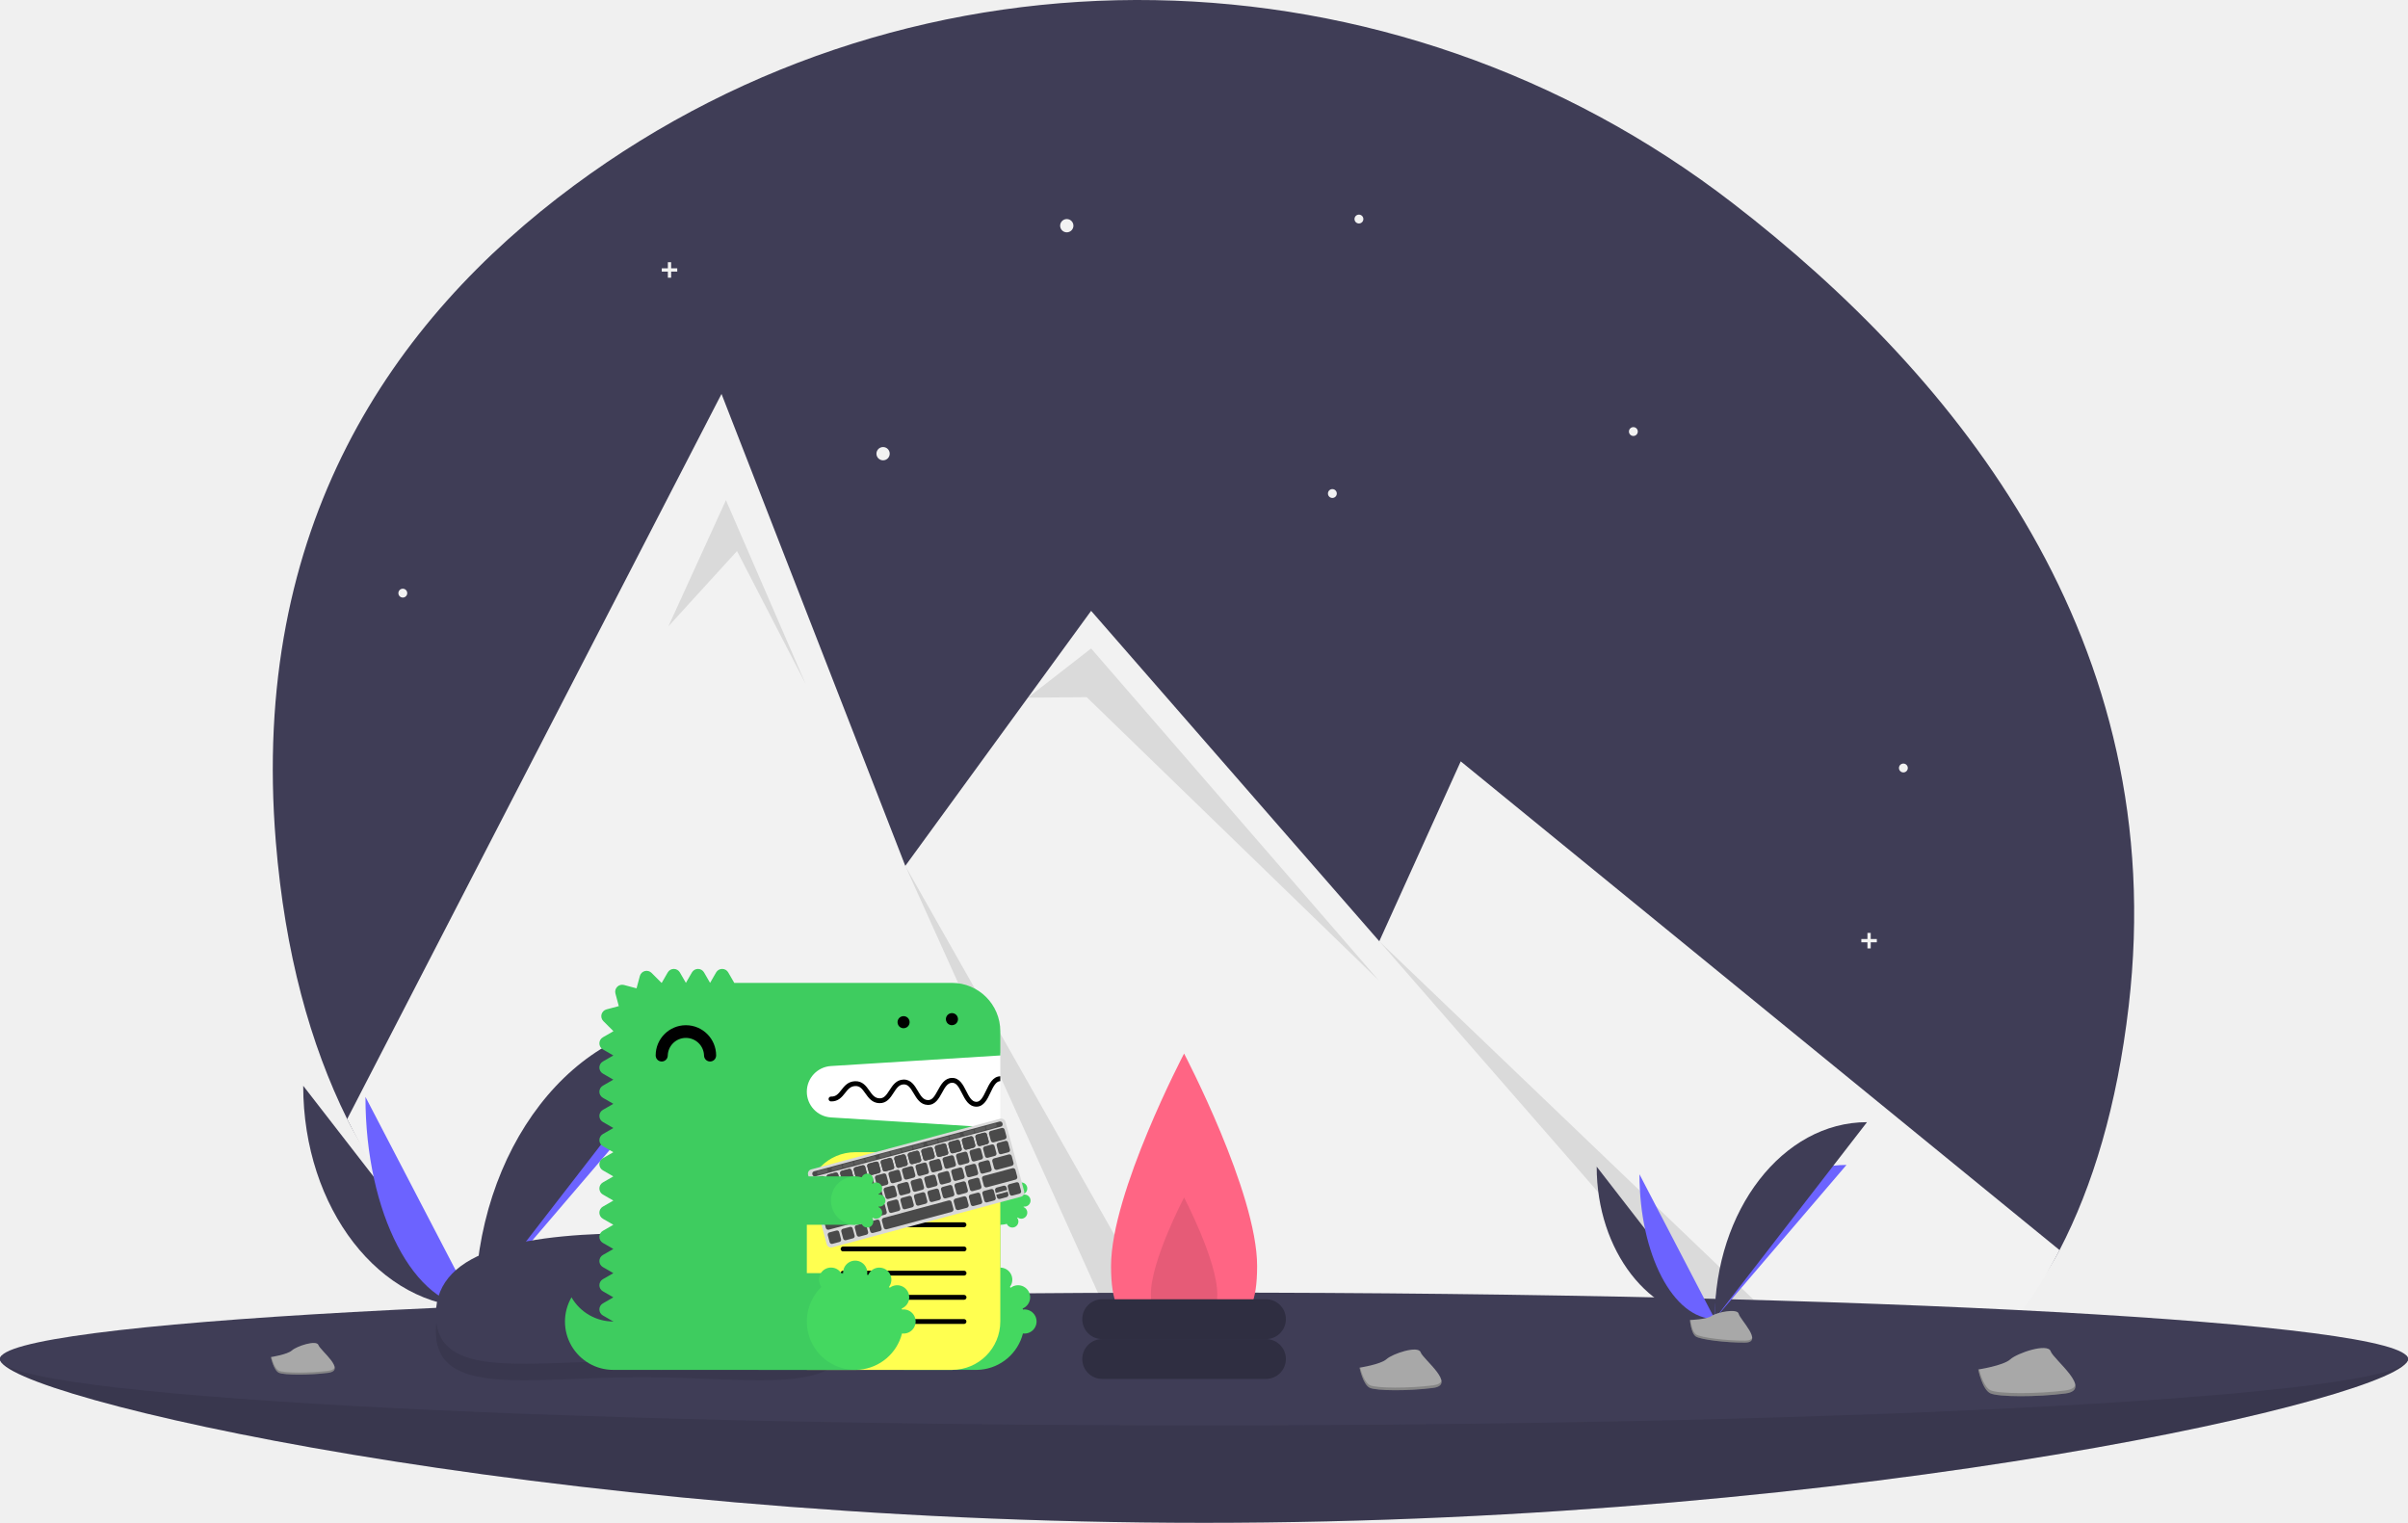
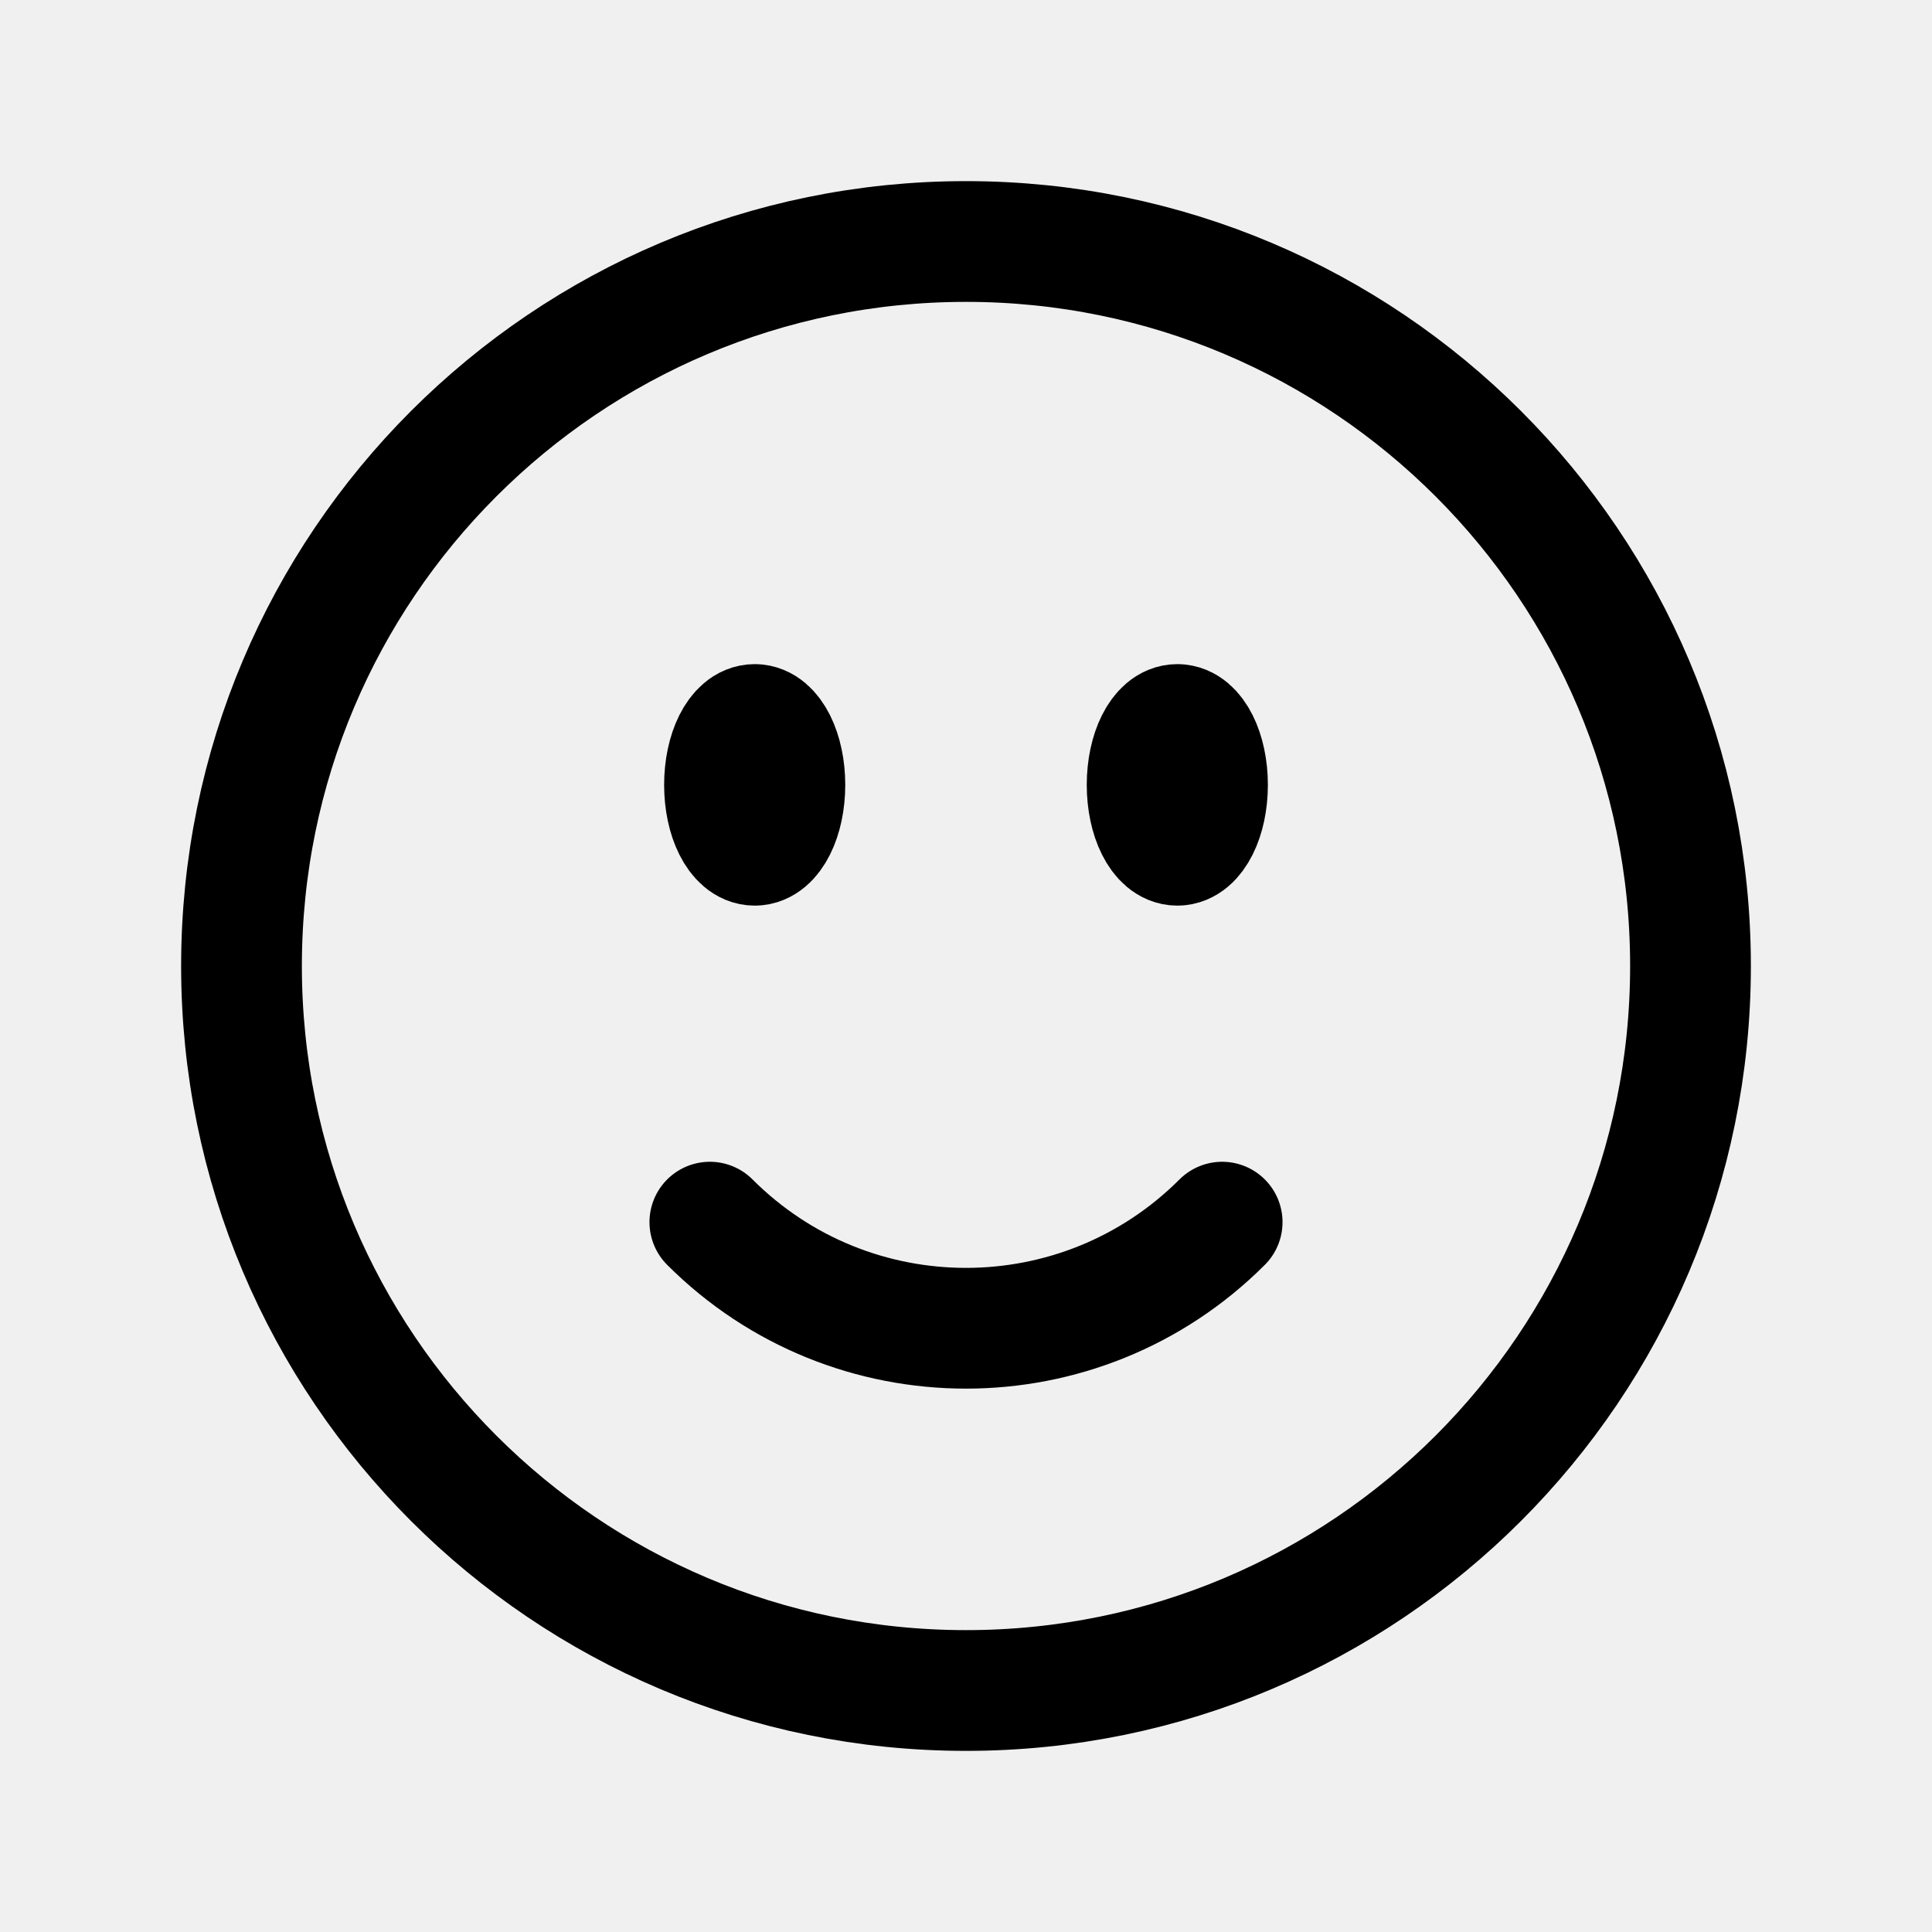
- <svg xmlns="http://www.w3.org/2000/svg" width="1088" height="687.962" viewBox="0 0 1088 687.962">
-   <g id="Group_12" data-name="Group 12" transform="translate(-57 -56)">
-     <g id="Group_11" data-name="Group 11" transform="translate(57 56)">
-       <path id="Path_83" data-name="Path 83" d="M1017.81,560.461c-5.27,45.15-16.22,81.4-31.25,110.31-20,38.52-54.21,54.04-84.77,70.28a193.275,193.275,0,0,1-27.46,11.94c-55.61,19.3-117.85,14.18-166.74,3.99a657.282,657.282,0,0,0-104.09-13.16q-14.97-.675-29.97-.67c-15.42.02-293.07,5.29-360.67-131.57-16.69-33.76-28.13-75-32.24-125.27-11.63-142.12,52.29-235.46,134.74-296.47,155.97-115.41,369.76-110.57,523.43,7.88C941.15,276.621,1036.99,396.031,1017.81,560.461Z" transform="translate(-56 -106.019)" fill="#3f3d56" />
-       <path id="Path_84" data-name="Path 84" d="M986.56,670.771c-20,38.52-47.21,64.04-77.77,80.28a193.272,193.272,0,0,1-27.46,11.94c-55.61,19.3-117.85,14.18-166.74,3.99a657.3,657.3,0,0,0-104.09-13.16q-14.97-.675-29.97-.67-23.13.03-46.25,1.72c-100.17,7.36-253.82-6.43-321.42-143.29L382,283.981,444.95,445.6l20.09,51.59,55.37-75.98L549,381.981l130.2,149.27,36.8-81.27L970.78,657.9l14.21,11.59Z" transform="translate(-56 -106.019)" fill="#f2f2f2" />
-       <path id="Path_85" data-name="Path 85" d="M302,282.962l26-57,36,83-31-60Z" opacity="0.1" />
-       <path id="Path_86" data-name="Path 86" d="M610.5,753.821q-14.97-.675-29.97-.67L465.04,497.191Z" transform="translate(-56 -106.019)" opacity="0.1" />
-       <path id="Path_87" data-name="Path 87" d="M464.411,315.191,493,292.962l130,150-132-128Z" opacity="0.1" />
-       <path id="Path_88" data-name="Path 88" d="M908.79,751.051a193.265,193.265,0,0,1-27.46,11.94L679.2,531.251Z" transform="translate(-56 -106.019)" opacity="0.1" />
-       <circle id="Ellipse_11" data-name="Ellipse 11" cx="3" cy="3" r="3" transform="translate(479 98.962)" fill="#f2f2f2" />
-       <circle id="Ellipse_12" data-name="Ellipse 12" cx="3" cy="3" r="3" transform="translate(396 201.962)" fill="#f2f2f2" />
-       <circle id="Ellipse_13" data-name="Ellipse 13" cx="2" cy="2" r="2" transform="translate(600 220.962)" fill="#f2f2f2" />
-       <circle id="Ellipse_14" data-name="Ellipse 14" cx="2" cy="2" r="2" transform="translate(180 265.962)" fill="#f2f2f2" />
-       <circle id="Ellipse_15" data-name="Ellipse 15" cx="2" cy="2" r="2" transform="translate(612 96.962)" fill="#f2f2f2" />
-       <circle id="Ellipse_16" data-name="Ellipse 16" cx="2" cy="2" r="2" transform="translate(736 192.962)" fill="#f2f2f2" />
-       <circle id="Ellipse_17" data-name="Ellipse 17" cx="2" cy="2" r="2" transform="translate(858 344.962)" fill="#f2f2f2" />
-       <path id="Path_89" data-name="Path 89" d="M306,121.222h-2.76v-2.76h-1.48v2.76H299V122.7h2.76v2.759h1.48V122.7H306Z" fill="#f2f2f2" />
-       <path id="Path_90" data-name="Path 90" d="M848,424.222h-2.76v-2.76h-1.48v2.76H841V425.7h2.76v2.759h1.48V425.7H848Z" fill="#f2f2f2" />
-       <path id="Path_91" data-name="Path 91" d="M1144,719.981c0,16.569-243.557,74-544,74s-544-57.431-544-74,243.557,14,544,14S1144,703.413,1144,719.981Z" transform="translate(-56 -106.019)" fill="#3f3d56" />
-       <path id="Path_92" data-name="Path 92" d="M1144,719.981c0,16.569-243.557,74-544,74s-544-57.431-544-74,243.557,14,544,14S1144,703.413,1144,719.981Z" transform="translate(-56 -106.019)" opacity="0.1" />
-       <ellipse id="Ellipse_18" data-name="Ellipse 18" cx="544" cy="30" rx="544" ry="30" transform="translate(0 583.962)" fill="#3f3d56" />
-       <path id="Path_93" data-name="Path 93" d="M624,677.981c0,33.137-14.775,24-33,24s-33,9.137-33-24,33-96,33-96S624,644.844,624,677.981Z" transform="translate(-56 -106.019)" fill="#ff6584" />
-       <path id="Path_94" data-name="Path 94" d="M606,690.66c0,15.062-6.716,10.909-15,10.909s-15,4.153-15-10.909,15-43.636,15-43.636S606,675.6,606,690.66Z" transform="translate(-56 -106.019)" opacity="0.1" />
-       <rect id="Rectangle_97" data-name="Rectangle 97" width="92" height="18" rx="9" transform="translate(489 604.962)" fill="#2f2e41" />
-       <rect id="Rectangle_98" data-name="Rectangle 98" width="92" height="18" rx="9" transform="translate(489 586.962)" fill="#2f2e41" />
-       <path id="Path_95" data-name="Path 95" d="M193,596.547c0,55.343,34.719,100.126,77.626,100.126" transform="translate(-56 -106.019)" fill="#3f3d56" />
-       <path id="Path_96" data-name="Path 96" d="M270.626,696.673c0-55.965,38.745-101.251,86.626-101.251" transform="translate(-56 -106.019)" fill="#6c63ff" />
-       <path id="Path_97" data-name="Path 97" d="M221.125,601.564c0,52.57,22.14,95.109,49.5,95.109" transform="translate(-56 -106.019)" fill="#6c63ff" />
-       <path id="Path_98" data-name="Path 98" d="M270.626,696.673c0-71.511,44.783-129.377,100.126-129.377" transform="translate(-56 -106.019)" fill="#3f3d56" />
-       <path id="Path_99" data-name="Path 99" d="M254.3,697.379s11.009-.339,14.326-2.7,16.934-5.183,17.757-1.395,16.544,18.844,4.115,18.945-28.879-1.936-32.19-3.953S254.3,697.379,254.3,697.379Z" transform="translate(-56 -106.019)" fill="#a8a8a8" />
-       <path id="Path_100" data-name="Path 100" d="M290.716,710.909c-12.429.1-28.879-1.936-32.19-3.953-2.522-1.536-3.527-7.048-3.863-9.591l-.368.014s.7,8.879,4.009,10.9,19.761,4.053,32.19,3.953c3.588-.029,4.827-1.305,4.759-3.2C294.755,710.174,293.386,710.887,290.716,710.909Z" transform="translate(-56 -106.019)" opacity="0.2" />
-       <path id="Path_101" data-name="Path 101" d="M777.429,633.081c0,38.029,23.857,68.8,53.341,68.8" transform="translate(-56 -106.019)" fill="#3f3d56" />
-       <path id="Path_102" data-name="Path 102" d="M830.769,701.882c0-38.456,26.623-69.575,59.525-69.575" transform="translate(-56 -106.019)" fill="#6c63ff" />
-       <path id="Path_103" data-name="Path 103" d="M796.755,636.528c0,36.124,15.213,65.354,34.014,65.354" transform="translate(-56 -106.019)" fill="#6c63ff" />
-       <path id="Path_104" data-name="Path 104" d="M830.769,701.882c0-49.139,30.773-88.9,68.8-88.9" transform="translate(-56 -106.019)" fill="#3f3d56" />
-       <path id="Path_105" data-name="Path 105" d="M819.548,702.367s7.565-.233,9.844-1.856,11.636-3.562,12.2-.958,11.368,12.949,2.828,13.018-19.844-1.33-22.119-2.716S819.548,702.367,819.548,702.367Z" transform="translate(-56 -106.019)" fill="#a8a8a8" />
-       <path id="Path_106" data-name="Path 106" d="M844.574,711.664c-8.54.069-19.844-1.33-22.119-2.716-1.733-1.056-2.423-4.843-2.654-6.59l-.253.01s.479,6.1,2.755,7.487,13.579,2.785,22.119,2.716c2.465-.02,3.317-.9,3.27-2.2C847.349,711.159,846.409,711.649,844.574,711.664Z" transform="translate(-56 -106.019)" opacity="0.2" />
-       <path id="Path_107" data-name="Path 107" d="M949.813,724.718s11.36-1.729,14.5-4.591,16.89-7.488,18.217-3.667,19.494,17.447,6.633,19.107-30.153,1.609-33.835-.065S949.813,724.718,949.813,724.718Z" transform="translate(-56 -106.019)" fill="#a8a8a8" />
-       <path id="Path_108" data-name="Path 108" d="M989.228,734.173c-12.86,1.659-30.153,1.609-33.835-.065-2.8-1.275-4.535-6.858-5.2-9.45l-.379.061s1.833,9.109,5.516,10.783,20.975,1.725,33.835.065c3.712-.479,4.836-1.956,4.529-3.906C993.319,732.907,991.991,733.817,989.228,734.173Z" transform="translate(-56 -106.019)" opacity="0.2" />
-       <path id="Path_109" data-name="Path 109" d="M670.26,723.9s9.587-1.459,12.237-3.875,14.255-6.32,15.374-3.095,16.452,14.725,5.6,16.125-25.448,1.358-28.555-.055S670.26,723.9,670.26,723.9Z" transform="translate(-56 -106.019)" fill="#a8a8a8" />
-       <path id="Path_110" data-name="Path 110" d="M703.524,731.875c-10.853,1.4-25.448,1.358-28.555-.055-2.367-1.076-3.827-5.788-4.39-7.976l-.32.051s1.547,7.687,4.655,9.1,17.7,1.456,28.555.055c3.133-.4,4.081-1.651,3.822-3.3C706.977,730.807,705.856,731.575,703.524,731.875Z" transform="translate(-56 -106.019)" opacity="0.2" />
-       <path id="Path_111" data-name="Path 111" d="M178.389,719.109s7.463-1.136,9.527-3.016,11.1-4.92,11.969-2.409,12.808,11.463,4.358,12.553-19.811,1.057-22.23-.043S178.389,719.109,178.389,719.109Z" transform="translate(-56 -106.019)" fill="#a8a8a8" />
-       <path id="Path_112" data-name="Path 112" d="M204.285,725.321c-8.449,1.09-19.811,1.057-22.23-.043-1.842-.838-2.979-4.506-3.417-6.209l-.249.04s1.2,5.984,3.624,7.085,13.781,1.133,22.23.043c2.439-.315,3.177-1.285,2.976-2.566C206.973,724.489,206.1,725.087,204.285,725.321Z" transform="translate(-56 -106.019)" opacity="0.2" />
-       <path id="Path_113" data-name="Path 113" d="M439.7,707.337c0,30.22-42.124,20.873-93.7,20.873s-93.074,9.347-93.074-20.873,42.118-36.793,93.694-36.793S439.7,677.117,439.7,707.337Z" transform="translate(-56 -106.019)" opacity="0.1" />
-       <path id="Path_114" data-name="Path 114" d="M439.7,699.9c0,30.22-42.124,20.873-93.7,20.873s-93.074,9.347-93.074-20.873S295.04,663.1,346.616,663.1,439.7,669.676,439.7,699.9Z" transform="translate(-56 -106.019)" fill="#3f3d56" />
-     </g>
-     <g id="docusaurus_keytar" transform="translate(312.271 493.733)">
-       <path id="Path_40" data-name="Path 40" d="M99,52h91.791V89.153H99Z" transform="translate(5.904 -14.001)" fill="#fff" fill-rule="evenodd" />
-       <path id="Path_41" data-name="Path 41" d="M24.855,163.927A21.828,21.828,0,0,1,5.947,153a21.829,21.829,0,0,0,18.908,32.782H46.71V163.927Z" transform="translate(-3 -4.634)" fill="#3ecc5f" fill-rule="evenodd" />
-       <path id="Path_42" data-name="Path 42" d="M121.861,61.1l76.514-4.782V45.39A21.854,21.854,0,0,0,176.52,23.535H78.173L75.441,18.8a3.154,3.154,0,0,0-5.464,0l-2.732,4.732L64.513,18.8a3.154,3.154,0,0,0-5.464,0l-2.732,4.732L53.586,18.8a3.154,3.154,0,0,0-5.464,0L45.39,23.535c-.024,0-.046,0-.071,0l-4.526-4.525a3.153,3.153,0,0,0-5.276,1.414l-1.5,5.577-5.674-1.521a3.154,3.154,0,0,0-3.863,3.864L26,34.023l-5.575,1.494a3.155,3.155,0,0,0-1.416,5.278l4.526,4.526c0,.023,0,.046,0,.07L18.8,48.122a3.154,3.154,0,0,0,0,5.464l4.732,2.732L18.8,59.05a3.154,3.154,0,0,0,0,5.464l4.732,2.732L18.8,69.977a3.154,3.154,0,0,0,0,5.464l4.732,2.732L18.8,80.9a3.154,3.154,0,0,0,0,5.464L23.535,89.1,18.8,91.832a3.154,3.154,0,0,0,0,5.464l4.732,2.732L18.8,102.76a3.154,3.154,0,0,0,0,5.464l4.732,2.732L18.8,113.687a3.154,3.154,0,0,0,0,5.464l4.732,2.732L18.8,124.615a3.154,3.154,0,0,0,0,5.464l4.732,2.732L18.8,135.542a3.154,3.154,0,0,0,0,5.464l4.732,2.732L18.8,146.469a3.154,3.154,0,0,0,0,5.464l4.732,2.732L18.8,157.4a3.154,3.154,0,0,0,0,5.464l4.732,2.732L18.8,168.324a3.154,3.154,0,0,0,0,5.464l4.732,2.732A21.854,21.854,0,0,0,45.39,198.375H176.52a21.854,21.854,0,0,0,21.855-21.855V89.1l-76.514-4.782a11.632,11.632,0,0,1,0-23.219" transform="translate(-1.681 -17.226)" fill="#3ecc5f" fill-rule="evenodd" />
-       <path id="Path_43" data-name="Path 43" d="M143,186.71h32.782V143H143Z" transform="translate(9.984 -5.561)" fill="#3ecc5f" fill-rule="evenodd" />
-       <path id="Path_44" data-name="Path 44" d="M196.71,159.855a5.438,5.438,0,0,0-.7.07c-.042-.164-.081-.329-.127-.493a5.457,5.457,0,1,0-5.4-9.372q-.181-.185-.366-.367a5.454,5.454,0,1,0-9.384-5.4c-.162-.046-.325-.084-.486-.126a5.467,5.467,0,1,0-10.788,0c-.162.042-.325.08-.486.126a5.457,5.457,0,1,0-9.384,5.4,21.843,21.843,0,1,0,36.421,21.02,5.452,5.452,0,1,0,.7-10.858" transform="translate(10.912 -6.025)" fill="#44d860" fill-rule="evenodd" />
-       <path id="Path_45" data-name="Path 45" d="M153,124.855h32.782V103H153Z" transform="translate(10.912 -9.271)" fill="#3ecc5f" fill-rule="evenodd" />
-       <path id="Path_46" data-name="Path 46" d="M194.855,116.765a2.732,2.732,0,1,0,0-5.464,2.811,2.811,0,0,0-.349.035c-.022-.082-.04-.164-.063-.246a2.733,2.733,0,0,0-1.052-5.253,2.7,2.7,0,0,0-1.648.566q-.09-.093-.184-.184a2.7,2.7,0,0,0,.553-1.633,2.732,2.732,0,0,0-5.245-1.07,10.928,10.928,0,1,0,0,21.031,2.732,2.732,0,0,0,5.245-1.07,2.7,2.7,0,0,0-.553-1.633q.093-.09.184-.184a2.7,2.7,0,0,0,1.648.566,2.732,2.732,0,0,0,1.052-5.253c.023-.081.042-.164.063-.246a2.814,2.814,0,0,0,.349.035" transform="translate(12.767 -9.377)" fill="#44d860" fill-rule="evenodd" />
-       <path id="Path_47" data-name="Path 47" d="M65.087,56.891a2.732,2.732,0,0,1-2.732-2.732,8.2,8.2,0,0,0-16.391,0,2.732,2.732,0,0,1-5.464,0,13.659,13.659,0,0,1,27.319,0,2.732,2.732,0,0,1-2.732,2.732" transform="translate(0.478 -15.068)" fill-rule="evenodd" />
-       <path id="Path_48" data-name="Path 48" d="M103,191.347h65.565a21.854,21.854,0,0,0,21.855-21.855V93H124.855A21.854,21.854,0,0,0,103,114.855Z" transform="translate(6.275 -10.199)" fill="#ffff50" fill-rule="evenodd" />
-       <path id="Path_49" data-name="Path 49" d="M173.216,129.787H118.535a1.093,1.093,0,1,1,0-2.185h54.681a1.093,1.093,0,0,1,0,2.185m0,21.855H118.535a1.093,1.093,0,1,1,0-2.186h54.681a1.093,1.093,0,0,1,0,2.186m0,21.855H118.535a1.093,1.093,0,1,1,0-2.185h54.681a1.093,1.093,0,0,1,0,2.185m0-54.434H118.535a1.093,1.093,0,1,1,0-2.185h54.681a1.093,1.093,0,0,1,0,2.185m0,21.652H118.535a1.093,1.093,0,1,1,0-2.186h54.681a1.093,1.093,0,0,1,0,2.186m0,21.855H118.535a1.093,1.093,0,1,1,0-2.186h54.681a1.093,1.093,0,0,1,0,2.186M189.585,61.611c-.013,0-.024-.007-.037-.005-3.377.115-4.974,3.492-6.384,6.472-1.471,3.114-2.608,5.139-4.473,5.078-2.064-.074-3.244-2.406-4.494-4.874-1.436-2.835-3.075-6.049-6.516-5.929-3.329.114-4.932,3.053-6.346,5.646-1.5,2.762-2.529,4.442-4.5,4.364-2.106-.076-3.225-1.972-4.52-4.167-1.444-2.443-3.112-5.191-6.487-5.1-3.272.113-4.879,2.606-6.3,4.808-1.5,2.328-2.552,3.746-4.551,3.662-2.156-.076-3.27-1.65-4.558-3.472-1.447-2.047-3.077-4.363-6.442-4.251-3.2.109-4.807,2.153-6.224,3.954-1.346,1.709-2.4,3.062-4.621,2.977a1.093,1.093,0,0,0-.079,2.186c3.3.11,4.967-1.967,6.417-3.81,1.286-1.635,2.4-3.045,4.582-3.12,2.1-.09,3.091,1.218,4.584,3.327,1.417,2,3.026,4.277,6.263,4.394,3.391.114,5.022-2.42,6.467-4.663,1.292-2,2.406-3.734,4.535-3.807,1.959-.073,3.026,1.475,4.529,4.022,1.417,2.4,3.023,5.121,6.324,5.241,3.415.118,5.064-2.863,6.5-5.5,1.245-2.282,2.419-4.437,4.5-4.509,1.959-.046,2.981,1.743,4.492,4.732,1.412,2.79,3.013,5.95,6.365,6.071l.185,0c3.348,0,4.937-3.36,6.343-6.331,1.245-2.634,2.423-5.114,4.444-5.216Z" transform="translate(7.109 -13.11)" fill-rule="evenodd" />
-       <path id="Path_50" data-name="Path 50" d="M83,186.71h43.71V143H83Z" transform="translate(4.42 -5.561)" fill="#3ecc5f" fill-rule="evenodd" />
-       <g id="Group_8" data-name="Group 8" transform="matrix(0.966, -0.259, 0.259, 0.966, 109.327, 91.085)">
-         <rect id="Rectangle_3" data-name="Rectangle 3" width="92.361" height="36.462" rx="2" transform="translate(0 0)" fill="#d8d8d8" />
-         <g id="Group_2" data-name="Group 2" transform="translate(1.531 23.03)">
-           <rect id="Rectangle_4" data-name="Rectangle 4" width="5.336" height="5.336" rx="1" transform="translate(16.797 0)" fill="#4a4a4a" />
-           <rect id="Rectangle_5" data-name="Rectangle 5" width="5.336" height="5.336" rx="1" transform="translate(23.12 0)" fill="#4a4a4a" />
-           <rect id="Rectangle_6" data-name="Rectangle 6" width="5.336" height="5.336" rx="1" transform="translate(29.444 0)" fill="#4a4a4a" />
-           <rect id="Rectangle_7" data-name="Rectangle 7" width="5.336" height="5.336" rx="1" transform="translate(35.768 0)" fill="#4a4a4a" />
-           <rect id="Rectangle_8" data-name="Rectangle 8" width="5.336" height="5.336" rx="1" transform="translate(42.091 0)" fill="#4a4a4a" />
-           <rect id="Rectangle_9" data-name="Rectangle 9" width="5.336" height="5.336" rx="1" transform="translate(48.415 0)" fill="#4a4a4a" />
-           <rect id="Rectangle_10" data-name="Rectangle 10" width="5.336" height="5.336" rx="1" transform="translate(54.739 0)" fill="#4a4a4a" />
-           <rect id="Rectangle_11" data-name="Rectangle 11" width="5.336" height="5.336" rx="1" transform="translate(61.063 0)" fill="#4a4a4a" />
-           <rect id="Rectangle_12" data-name="Rectangle 12" width="5.336" height="5.336" rx="1" transform="translate(67.386 0)" fill="#4a4a4a" />
-           <path id="Path_51" data-name="Path 51" d="M1.093,0H14.518a1.093,1.093,0,0,1,1.093,1.093V4.243a1.093,1.093,0,0,1-1.093,1.093H1.093A1.093,1.093,0,0,1,0,4.243V1.093A1.093,1.093,0,0,1,1.093,0ZM75,0H88.426a1.093,1.093,0,0,1,1.093,1.093V4.243a1.093,1.093,0,0,1-1.093,1.093H75a1.093,1.093,0,0,1-1.093-1.093V1.093A1.093,1.093,0,0,1,75,0Z" transform="translate(0 0)" fill="#4a4a4a" fill-rule="evenodd" />
-         </g>
-         <g id="Group_3" data-name="Group 3" transform="translate(1.531 10.261)">
-           <path id="Path_52" data-name="Path 52" d="M1.093,0H6.218A1.093,1.093,0,0,1,7.31,1.093V4.242A1.093,1.093,0,0,1,6.218,5.335H1.093A1.093,1.093,0,0,1,0,4.242V1.093A1.093,1.093,0,0,1,1.093,0Z" transform="translate(0 0)" fill="#4a4a4a" fill-rule="evenodd" />
-           <rect id="Rectangle_13" data-name="Rectangle 13" width="5.336" height="5.336" rx="1" transform="translate(8.299 0)" fill="#4a4a4a" />
-           <rect id="Rectangle_14" data-name="Rectangle 14" width="5.336" height="5.336" rx="1" transform="translate(14.623 0)" fill="#4a4a4a" />
-           <rect id="Rectangle_15" data-name="Rectangle 15" width="5.336" height="5.336" rx="1" transform="translate(20.947 0)" fill="#4a4a4a" />
-           <rect id="Rectangle_16" data-name="Rectangle 16" width="5.336" height="5.336" rx="1" transform="translate(27.271 0)" fill="#4a4a4a" />
-           <rect id="Rectangle_17" data-name="Rectangle 17" width="5.336" height="5.336" rx="1" transform="translate(33.594 0)" fill="#4a4a4a" />
-           <rect id="Rectangle_18" data-name="Rectangle 18" width="5.336" height="5.336" rx="1" transform="translate(39.918 0)" fill="#4a4a4a" />
-           <rect id="Rectangle_19" data-name="Rectangle 19" width="5.336" height="5.336" rx="1" transform="translate(46.242 0)" fill="#4a4a4a" />
-           <rect id="Rectangle_20" data-name="Rectangle 20" width="5.336" height="5.336" rx="1" transform="translate(52.565 0)" fill="#4a4a4a" />
-           <rect id="Rectangle_21" data-name="Rectangle 21" width="5.336" height="5.336" rx="1" transform="translate(58.888 0)" fill="#4a4a4a" />
-           <rect id="Rectangle_22" data-name="Rectangle 22" width="5.336" height="5.336" rx="1" transform="translate(65.212 0)" fill="#4a4a4a" />
-           <rect id="Rectangle_23" data-name="Rectangle 23" width="5.336" height="5.336" rx="1" transform="translate(71.536 0)" fill="#4a4a4a" />
-           <rect id="Rectangle_24" data-name="Rectangle 24" width="5.336" height="5.336" rx="1" transform="translate(77.859 0)" fill="#4a4a4a" />
-           <rect id="Rectangle_25" data-name="Rectangle 25" width="5.336" height="5.336" rx="1" transform="translate(84.183 0)" fill="#4a4a4a" />
-         </g>
-         <g id="Group_4" data-name="Group 4" transform="translate(91.05 9.546) rotate(180)">
-           <path id="Path_53" data-name="Path 53" d="M1.093,0H6.219A1.093,1.093,0,0,1,7.312,1.093v3.15A1.093,1.093,0,0,1,6.219,5.336H1.093A1.093,1.093,0,0,1,0,4.243V1.093A1.093,1.093,0,0,1,1.093,0Z" transform="translate(0 0)" fill="#4a4a4a" fill-rule="evenodd" />
-           <rect id="Rectangle_26" data-name="Rectangle 26" width="5.336" height="5.336" rx="1" transform="translate(8.299 0)" fill="#4a4a4a" />
-           <rect id="Rectangle_27" data-name="Rectangle 27" width="5.336" height="5.336" rx="1" transform="translate(14.623 0)" fill="#4a4a4a" />
-           <rect id="Rectangle_28" data-name="Rectangle 28" width="5.336" height="5.336" rx="1" transform="translate(20.947 0)" fill="#4a4a4a" />
-           <rect id="Rectangle_29" data-name="Rectangle 29" width="5.336" height="5.336" rx="1" transform="translate(27.271 0)" fill="#4a4a4a" />
-           <rect id="Rectangle_30" data-name="Rectangle 30" width="5.336" height="5.336" rx="1" transform="translate(33.594 0)" fill="#4a4a4a" />
-           <rect id="Rectangle_31" data-name="Rectangle 31" width="5.336" height="5.336" rx="1" transform="translate(39.918 0)" fill="#4a4a4a" />
-           <rect id="Rectangle_32" data-name="Rectangle 32" width="5.336" height="5.336" rx="1" transform="translate(46.242 0)" fill="#4a4a4a" />
-           <rect id="Rectangle_33" data-name="Rectangle 33" width="5.336" height="5.336" rx="1" transform="translate(52.565 0)" fill="#4a4a4a" />
-           <rect id="Rectangle_34" data-name="Rectangle 34" width="5.336" height="5.336" rx="1" transform="translate(58.889 0)" fill="#4a4a4a" />
-           <rect id="Rectangle_35" data-name="Rectangle 35" width="5.336" height="5.336" rx="1" transform="translate(65.213 0)" fill="#4a4a4a" />
-           <rect id="Rectangle_36" data-name="Rectangle 36" width="5.336" height="5.336" rx="1" transform="translate(71.537 0)" fill="#4a4a4a" />
-           <rect id="Rectangle_37" data-name="Rectangle 37" width="5.336" height="5.336" rx="1" transform="translate(77.86 0)" fill="#4a4a4a" />
-           <rect id="Rectangle_38" data-name="Rectangle 38" width="5.336" height="5.336" rx="1" transform="translate(84.183 0)" fill="#4a4a4a" />
-           <rect id="Rectangle_39" data-name="Rectangle 39" width="5.336" height="5.336" rx="1" transform="translate(8.299 0)" fill="#4a4a4a" />
-           <rect id="Rectangle_40" data-name="Rectangle 40" width="5.336" height="5.336" rx="1" transform="translate(14.623 0)" fill="#4a4a4a" />
-           <rect id="Rectangle_41" data-name="Rectangle 41" width="5.336" height="5.336" rx="1" transform="translate(20.947 0)" fill="#4a4a4a" />
-           <rect id="Rectangle_42" data-name="Rectangle 42" width="5.336" height="5.336" rx="1" transform="translate(27.271 0)" fill="#4a4a4a" />
-           <rect id="Rectangle_43" data-name="Rectangle 43" width="5.336" height="5.336" rx="1" transform="translate(33.594 0)" fill="#4a4a4a" />
-           <rect id="Rectangle_44" data-name="Rectangle 44" width="5.336" height="5.336" rx="1" transform="translate(39.918 0)" fill="#4a4a4a" />
-           <rect id="Rectangle_45" data-name="Rectangle 45" width="5.336" height="5.336" rx="1" transform="translate(46.242 0)" fill="#4a4a4a" />
-           <rect id="Rectangle_46" data-name="Rectangle 46" width="5.336" height="5.336" rx="1" transform="translate(52.565 0)" fill="#4a4a4a" />
-           <rect id="Rectangle_47" data-name="Rectangle 47" width="5.336" height="5.336" rx="1" transform="translate(58.889 0)" fill="#4a4a4a" />
-           <rect id="Rectangle_48" data-name="Rectangle 48" width="5.336" height="5.336" rx="1" transform="translate(65.213 0)" fill="#4a4a4a" />
-           <rect id="Rectangle_49" data-name="Rectangle 49" width="5.336" height="5.336" rx="1" transform="translate(71.537 0)" fill="#4a4a4a" />
-           <rect id="Rectangle_50" data-name="Rectangle 50" width="5.336" height="5.336" rx="1" transform="translate(77.86 0)" fill="#4a4a4a" />
-           <rect id="Rectangle_51" data-name="Rectangle 51" width="5.336" height="5.336" rx="1" transform="translate(84.183 0)" fill="#4a4a4a" />
-         </g>
-         <g id="Group_6" data-name="Group 6" transform="translate(1.531 16.584)">
-           <path id="Path_54" data-name="Path 54" d="M1.093,0h7.3A1.093,1.093,0,0,1,9.485,1.093v3.15A1.093,1.093,0,0,1,8.392,5.336h-7.3A1.093,1.093,0,0,1,0,4.243V1.094A1.093,1.093,0,0,1,1.093,0Z" transform="translate(0 0)" fill="#4a4a4a" fill-rule="evenodd" />
-           <g id="Group_5" data-name="Group 5" transform="translate(10.671 0)">
-             <rect id="Rectangle_52" data-name="Rectangle 52" width="5.336" height="5.336" rx="1" fill="#4a4a4a" />
-             <rect id="Rectangle_53" data-name="Rectangle 53" width="5.336" height="5.336" rx="1" transform="translate(6.324 0)" fill="#4a4a4a" />
-             <rect id="Rectangle_54" data-name="Rectangle 54" width="5.336" height="5.336" rx="1" transform="translate(12.647 0)" fill="#4a4a4a" />
-             <rect id="Rectangle_55" data-name="Rectangle 55" width="5.336" height="5.336" rx="1" transform="translate(18.971 0)" fill="#4a4a4a" />
-             <rect id="Rectangle_56" data-name="Rectangle 56" width="5.336" height="5.336" rx="1" transform="translate(25.295 0)" fill="#4a4a4a" />
-             <rect id="Rectangle_57" data-name="Rectangle 57" width="5.336" height="5.336" rx="1" transform="translate(31.619 0)" fill="#4a4a4a" />
-             <rect id="Rectangle_58" data-name="Rectangle 58" width="5.336" height="5.336" rx="1" transform="translate(37.942 0)" fill="#4a4a4a" />
-             <rect id="Rectangle_59" data-name="Rectangle 59" width="5.336" height="5.336" rx="1" transform="translate(44.265 0)" fill="#4a4a4a" />
-             <rect id="Rectangle_60" data-name="Rectangle 60" width="5.336" height="5.336" rx="1" transform="translate(50.589 0)" fill="#4a4a4a" />
-             <rect id="Rectangle_61" data-name="Rectangle 61" width="5.336" height="5.336" rx="1" transform="translate(56.912 0)" fill="#4a4a4a" />
-             <rect id="Rectangle_62" data-name="Rectangle 62" width="5.336" height="5.336" rx="1" transform="translate(63.236 0)" fill="#4a4a4a" />
-           </g>
-           <path id="Path_55" data-name="Path 55" d="M1.094,0H8A1.093,1.093,0,0,1,9.091,1.093v3.15A1.093,1.093,0,0,1,8,5.336H1.093A1.093,1.093,0,0,1,0,4.243V1.094A1.093,1.093,0,0,1,1.093,0Z" transform="translate(80.428 0)" fill="#4a4a4a" fill-rule="evenodd" />
-         </g>
-         <g id="Group_7" data-name="Group 7" transform="translate(1.531 29.627)">
-           <rect id="Rectangle_63" data-name="Rectangle 63" width="5.336" height="5.336" rx="1" transform="translate(0 0)" fill="#4a4a4a" />
-           <rect id="Rectangle_64" data-name="Rectangle 64" width="5.336" height="5.336" rx="1" transform="translate(6.324 0)" fill="#4a4a4a" />
-           <rect id="Rectangle_65" data-name="Rectangle 65" width="5.336" height="5.336" rx="1" transform="translate(12.647 0)" fill="#4a4a4a" />
-           <rect id="Rectangle_66" data-name="Rectangle 66" width="5.336" height="5.336" rx="1" transform="translate(18.971 0)" fill="#4a4a4a" />
-           <path id="Path_56" data-name="Path 56" d="M1.093,0H31.515a1.093,1.093,0,0,1,1.093,1.093V4.244a1.093,1.093,0,0,1-1.093,1.093H1.093A1.093,1.093,0,0,1,0,4.244V1.093A1.093,1.093,0,0,1,1.093,0ZM34.687,0h3.942a1.093,1.093,0,0,1,1.093,1.093V4.244a1.093,1.093,0,0,1-1.093,1.093H34.687a1.093,1.093,0,0,1-1.093-1.093V1.093A1.093,1.093,0,0,1,34.687,0Z" transform="translate(25.294 0)" fill="#4a4a4a" fill-rule="evenodd" />
-           <rect id="Rectangle_67" data-name="Rectangle 67" width="5.336" height="5.336" rx="1" transform="translate(66.003 0)" fill="#4a4a4a" />
-           <rect id="Rectangle_68" data-name="Rectangle 68" width="5.336" height="5.336" rx="1" transform="translate(72.327 0)" fill="#4a4a4a" />
-           <rect id="Rectangle_69" data-name="Rectangle 69" width="5.336" height="5.336" rx="1" transform="translate(84.183 0)" fill="#4a4a4a" />
-           <path id="Path_57" data-name="Path 57" d="M5.336,0V1.18A1.093,1.093,0,0,1,4.243,2.273H1.093A1.093,1.093,0,0,1,0,1.18V0Z" transform="translate(83.59 2.273) rotate(180)" fill="#4a4a4a" />
-           <path id="Path_58" data-name="Path 58" d="M5.336,0V1.18A1.093,1.093,0,0,1,4.243,2.273H1.093A1.093,1.093,0,0,1,0,1.18V0Z" transform="translate(78.255 3.063)" fill="#4a4a4a" />
-         </g>
-         <rect id="Rectangle_70" data-name="Rectangle 70" width="88.927" height="2.371" rx="1.085" transform="translate(1.925 1.17)" fill="#4a4a4a" />
-         <rect id="Rectangle_71" data-name="Rectangle 71" width="4.986" height="1.581" rx="0.723" transform="translate(4.1 1.566)" fill="#d8d8d8" opacity="0.136" />
-         <rect id="Rectangle_72" data-name="Rectangle 72" width="4.986" height="1.581" rx="0.723" transform="translate(10.923 1.566)" fill="#d8d8d8" opacity="0.136" />
-         <rect id="Rectangle_73" data-name="Rectangle 73" width="4.986" height="1.581" rx="0.723" transform="translate(16.173 1.566)" fill="#d8d8d8" opacity="0.136" />
-         <rect id="Rectangle_74" data-name="Rectangle 74" width="4.986" height="1.581" rx="0.723" transform="translate(21.421 1.566)" fill="#d8d8d8" opacity="0.136" />
-         <rect id="Rectangle_75" data-name="Rectangle 75" width="4.986" height="1.581" rx="0.723" transform="translate(26.671 1.566)" fill="#d8d8d8" opacity="0.136" />
-         <rect id="Rectangle_76" data-name="Rectangle 76" width="4.986" height="1.581" rx="0.723" transform="translate(33.232 1.566)" fill="#d8d8d8" opacity="0.136" />
-         <rect id="Rectangle_77" data-name="Rectangle 77" width="4.986" height="1.581" rx="0.723" transform="translate(38.48 1.566)" fill="#d8d8d8" opacity="0.136" />
-         <rect id="Rectangle_78" data-name="Rectangle 78" width="4.986" height="1.581" rx="0.723" transform="translate(43.73 1.566)" fill="#d8d8d8" opacity="0.136" />
-         <rect id="Rectangle_79" data-name="Rectangle 79" width="4.986" height="1.581" rx="0.723" transform="translate(48.978 1.566)" fill="#d8d8d8" opacity="0.136" />
-         <rect id="Rectangle_80" data-name="Rectangle 80" width="4.986" height="1.581" rx="0.723" transform="translate(55.54 1.566)" fill="#d8d8d8" opacity="0.136" />
-         <rect id="Rectangle_81" data-name="Rectangle 81" width="4.986" height="1.581" rx="0.723" transform="translate(60.788 1.566)" fill="#d8d8d8" opacity="0.136" />
-         <rect id="Rectangle_82" data-name="Rectangle 82" width="4.986" height="1.581" rx="0.723" transform="translate(66.038 1.566)" fill="#d8d8d8" opacity="0.136" />
-         <rect id="Rectangle_83" data-name="Rectangle 83" width="4.986" height="1.581" rx="0.723" transform="translate(72.599 1.566)" fill="#d8d8d8" opacity="0.136" />
-         <rect id="Rectangle_84" data-name="Rectangle 84" width="4.986" height="1.581" rx="0.723" transform="translate(77.847 1.566)" fill="#d8d8d8" opacity="0.136" />
-         <rect id="Rectangle_85" data-name="Rectangle 85" width="4.986" height="1.581" rx="0.723" transform="translate(83.097 1.566)" fill="#d8d8d8" opacity="0.136" />
-       </g>
-       <path id="Path_59" data-name="Path 59" d="M146.71,159.855a5.439,5.439,0,0,0-.7.07c-.042-.164-.081-.329-.127-.493a5.457,5.457,0,1,0-5.4-9.372q-.181-.185-.366-.367a5.454,5.454,0,1,0-9.384-5.4c-.162-.046-.325-.084-.486-.126a5.467,5.467,0,1,0-10.788,0c-.162.042-.325.08-.486.126a5.457,5.457,0,1,0-9.384,5.4,21.843,21.843,0,1,0,36.421,21.02,5.452,5.452,0,1,0,.7-10.858" transform="translate(6.275 -6.025)" fill="#44d860" fill-rule="evenodd" />
-       <path id="Path_60" data-name="Path 60" d="M83,124.855h43.71V103H83Z" transform="translate(4.42 -9.271)" fill="#3ecc5f" fill-rule="evenodd" />
-       <path id="Path_61" data-name="Path 61" d="M134.855,116.765a2.732,2.732,0,1,0,0-5.464,2.811,2.811,0,0,0-.349.035c-.022-.082-.04-.164-.063-.246a2.733,2.733,0,0,0-1.052-5.253,2.7,2.7,0,0,0-1.648.566q-.09-.093-.184-.184a2.7,2.7,0,0,0,.553-1.633,2.732,2.732,0,0,0-5.245-1.07,10.928,10.928,0,1,0,0,21.031,2.732,2.732,0,0,0,5.245-1.07,2.7,2.7,0,0,0-.553-1.633q.093-.09.184-.184a2.7,2.7,0,0,0,1.648.566,2.732,2.732,0,0,0,1.052-5.253c.023-.081.042-.164.063-.246a2.811,2.811,0,0,0,.349.035" transform="translate(7.202 -9.377)" fill="#44d860" fill-rule="evenodd" />
-       <path id="Path_62" data-name="Path 62" d="M143.232,42.33a2.967,2.967,0,0,1-.535-.055,2.754,2.754,0,0,1-.514-.153,2.838,2.838,0,0,1-.471-.251,4.139,4.139,0,0,1-.415-.339,3.2,3.2,0,0,1-.338-.415A2.7,2.7,0,0,1,140.5,39.6a2.968,2.968,0,0,1,.055-.535,3.152,3.152,0,0,1,.152-.514,2.874,2.874,0,0,1,.252-.47,2.633,2.633,0,0,1,.753-.754,2.837,2.837,0,0,1,.471-.251,2.753,2.753,0,0,1,.514-.153,2.527,2.527,0,0,1,1.071,0,2.654,2.654,0,0,1,.983.4,4.139,4.139,0,0,1,.415.339,4.019,4.019,0,0,1,.339.415,2.786,2.786,0,0,1,.251.47,2.864,2.864,0,0,1,.208,1.049,2.77,2.77,0,0,1-.8,1.934,4.139,4.139,0,0,1-.415.339,2.722,2.722,0,0,1-1.519.459m21.855-1.366a2.789,2.789,0,0,1-1.935-.8,4.162,4.162,0,0,1-.338-.415,2.7,2.7,0,0,1-.459-1.519,2.789,2.789,0,0,1,.8-1.934,4.139,4.139,0,0,1,.415-.339,2.838,2.838,0,0,1,.471-.251,2.752,2.752,0,0,1,.514-.153,2.527,2.527,0,0,1,1.071,0,2.654,2.654,0,0,1,.983.4,4.139,4.139,0,0,1,.415.339,2.79,2.79,0,0,1,.8,1.934,3.069,3.069,0,0,1-.055.535,2.779,2.779,0,0,1-.153.514,3.885,3.885,0,0,1-.251.47,4.02,4.02,0,0,1-.339.415,4.138,4.138,0,0,1-.415.339,2.722,2.722,0,0,1-1.519.459" transform="translate(9.753 -15.532)" fill-rule="evenodd" />
-     </g>
-   </g>
+ <svg xmlns="http://www.w3.org/2000/svg" fill="none" viewBox="0 0 24 24" stroke-width="1.5" stroke="currentColor" class="w-6 h-6">
+   <path stroke-linecap="round" stroke-linejoin="round" d="M15.182 15.182a4.5 4.5 0 01-6.364 0M21 12a9 9 0 11-18 0 9 9 0 0118 0zM9.75 9.75c0 .414-.168.75-.375.75S9 10.164 9 9.75 9.168 9 9.375 9s.375.336.375.75zm-.375 0h.008v.015h-.008V9.75zm5.625 0c0 .414-.168.75-.375.75s-.375-.336-.375-.75.168-.75.375-.75.375.336.375.75zm-.375 0h.008v.015h-.008V9.75z" />
</svg>
